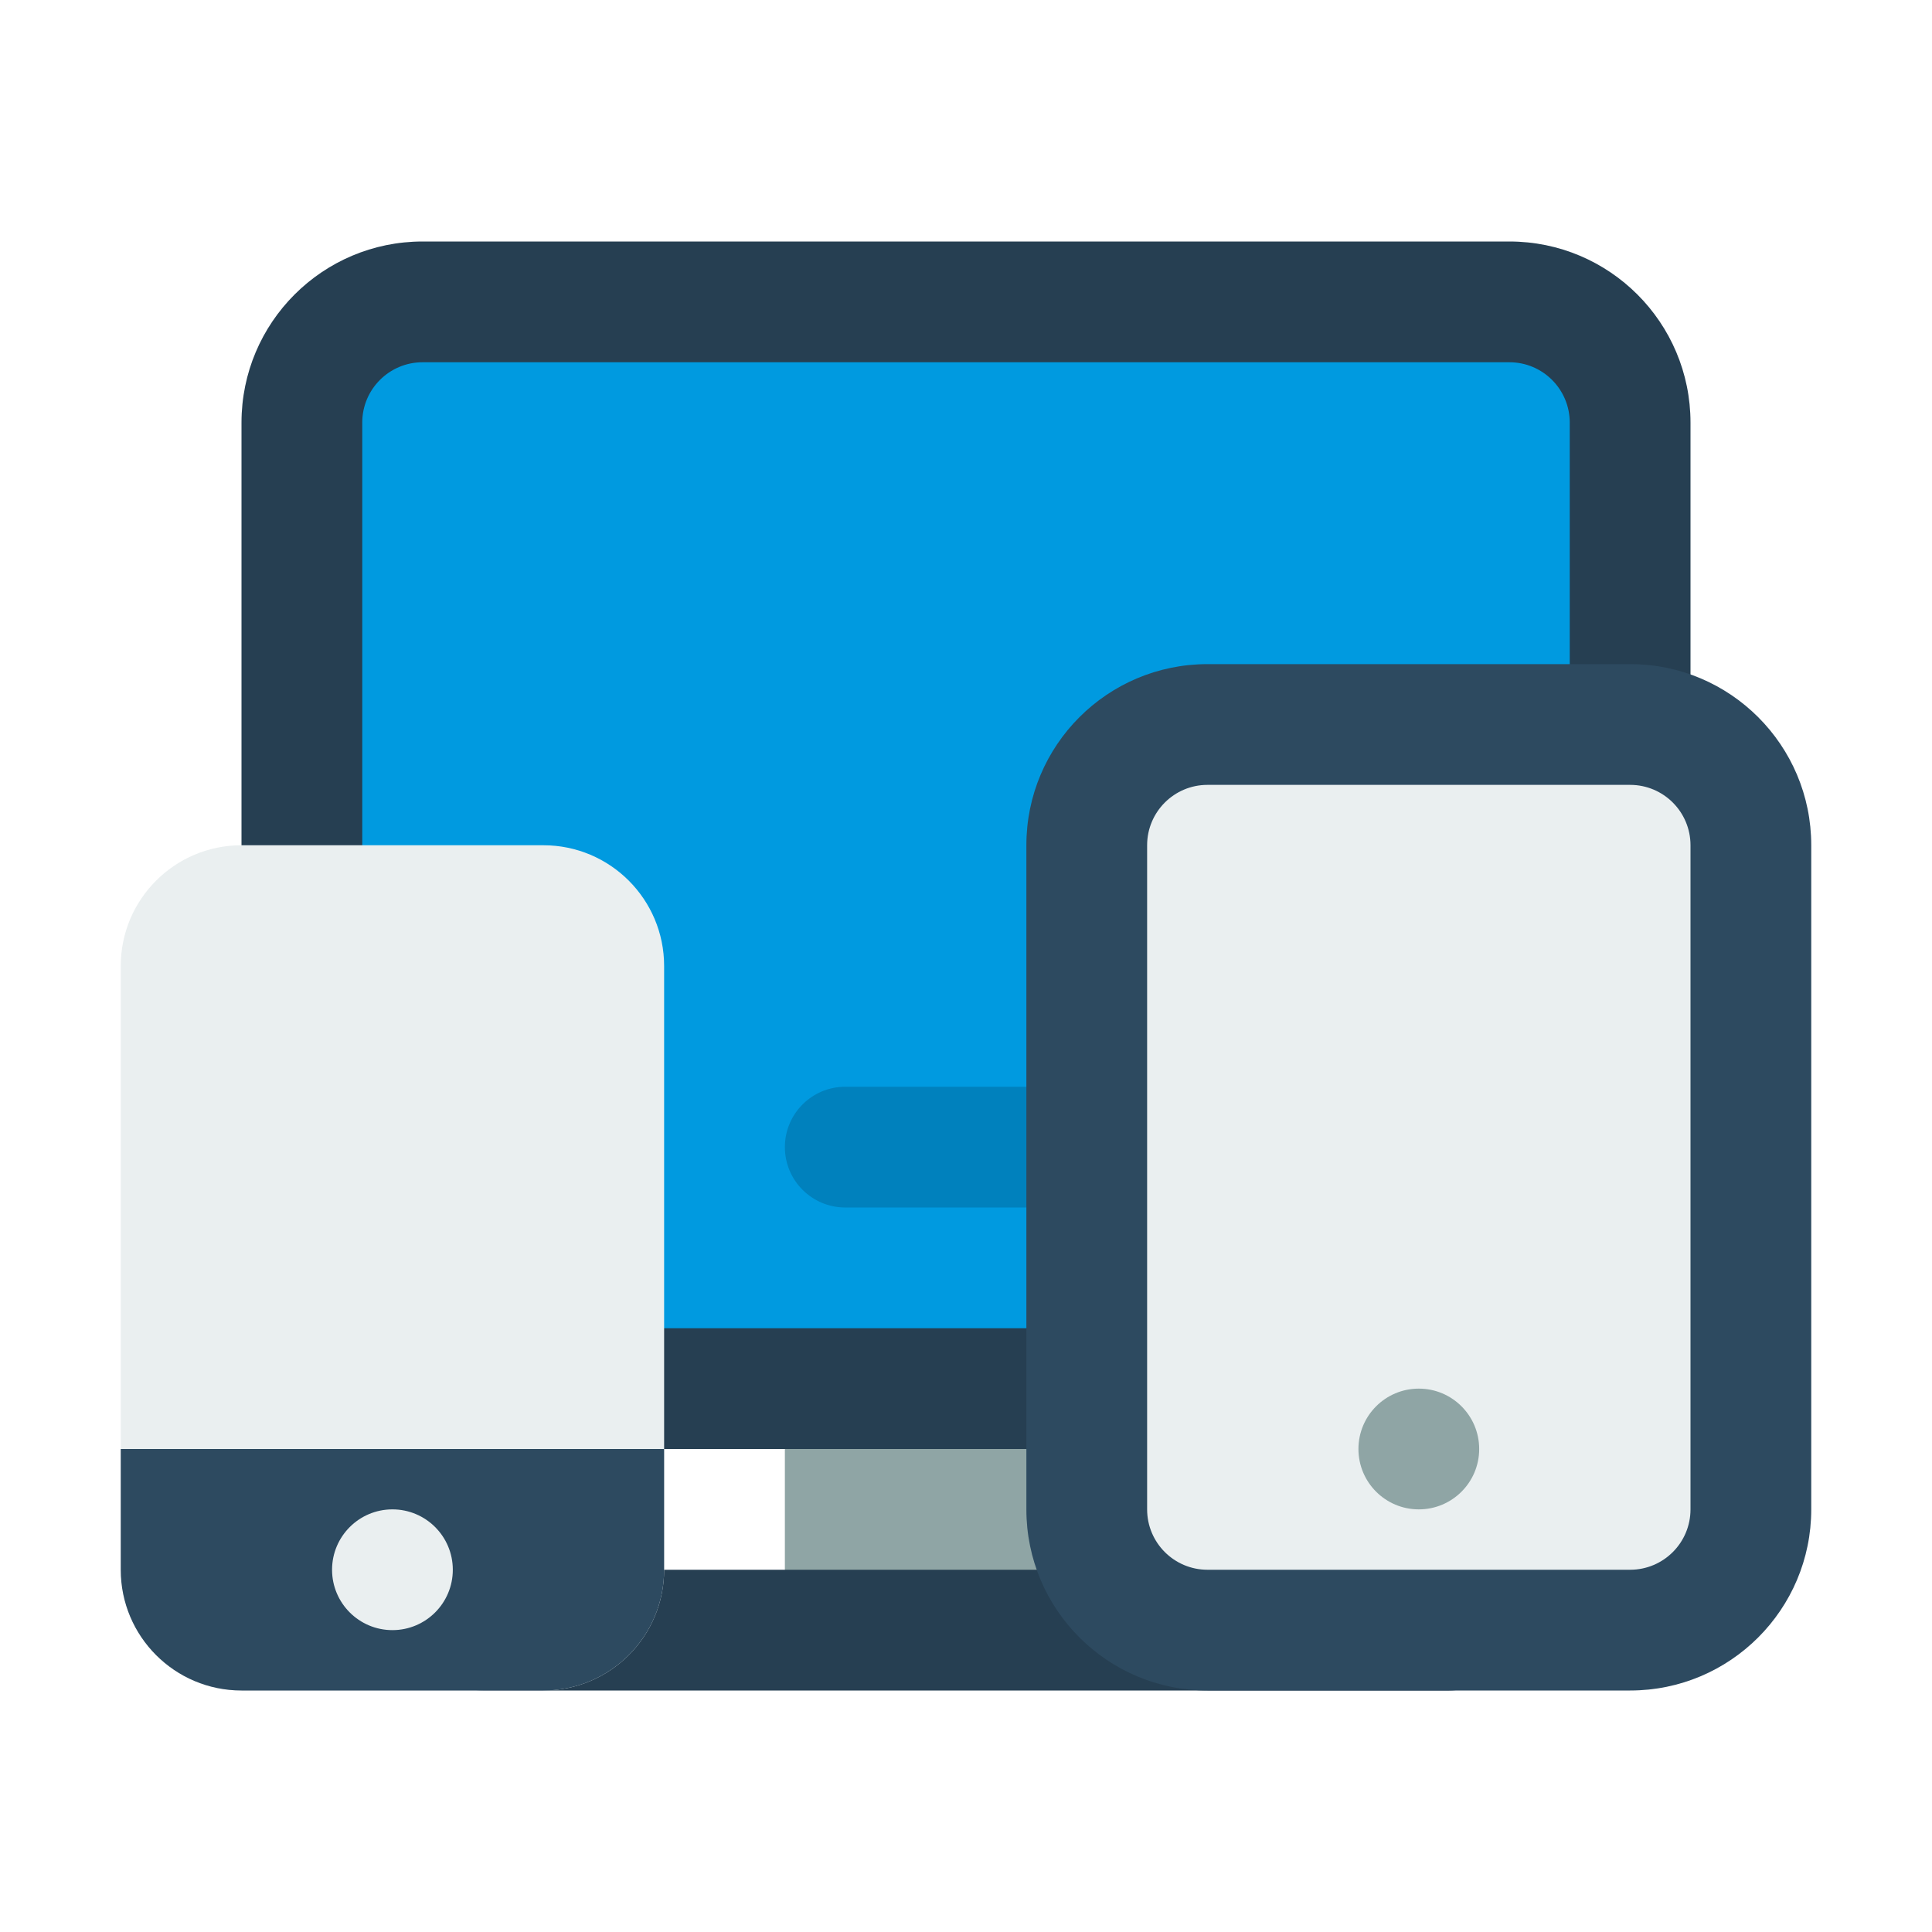
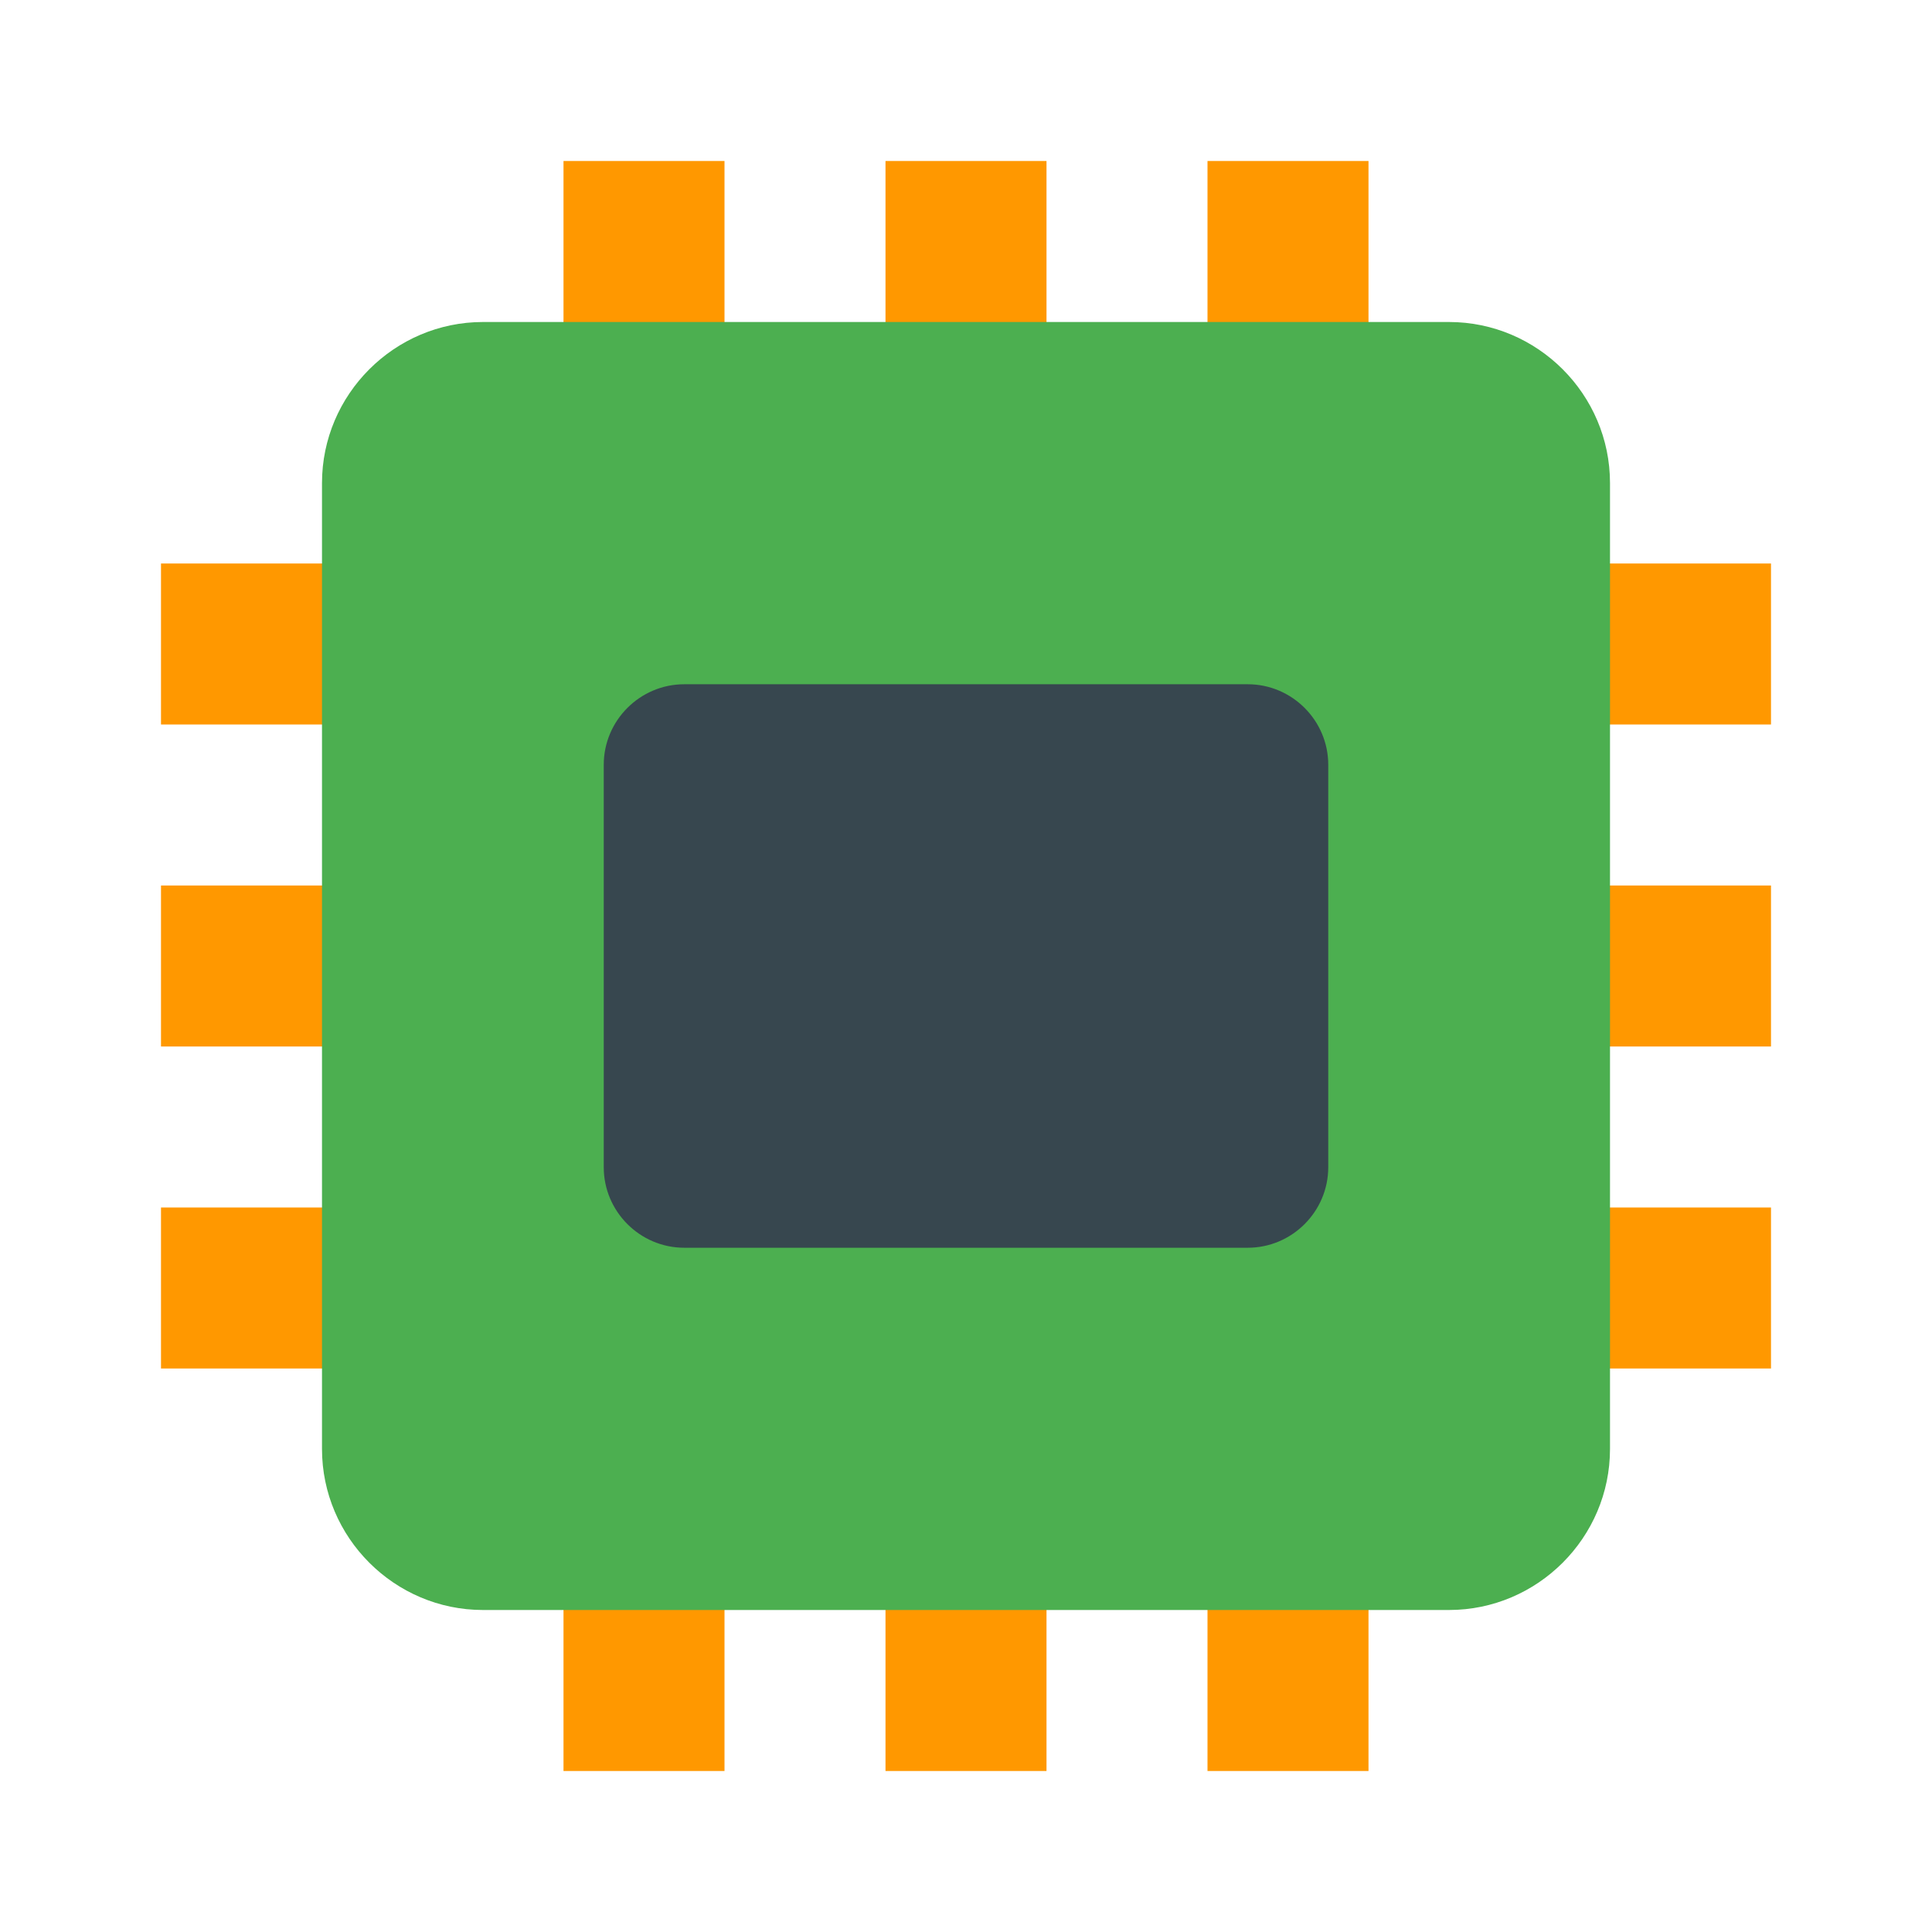
- <svg xmlns="http://www.w3.org/2000/svg" viewBox="0 0 32 32">
-   <defs>
-     <style>.cls-1{fill:#8fa5a5;}.cls-2{fill:#263f52;}.cls-3{fill:#009ae0;}.cls-4{fill:#0081bd;}.cls-5{fill:#2d4a60;}.cls-6{fill:#eaeff0;}</style>
-   </defs>
-   <g id="Electronic_Store" data-name="Electronic Store">
-     <rect class="cls-1" x="13" y="23" width="6" height="4" id="id_135" />
-     <path class="cls-2" d="M24,28H8a1,1,0,0,1,0-2H24a1,1,0,0,1,0,2Z" id="id_136" />
-     <rect class="cls-3" x="5" y="5" width="22" height="18" rx="2" id="id_137" />
-     <path class="cls-4" d="M17,20H14a1,1,0,0,1,0-2h3a1,1,0,0,1,0,2Z" id="id_138" />
-     <path class="cls-2" d="M25,24H7a3,3,0,0,1-3-3V7A3,3,0,0,1,7,4H25a3,3,0,0,1,3,3V21A3,3,0,0,1,25,24ZM7,6A1,1,0,0,0,6,7V21a1,1,0,0,0,1,1H25a1,1,0,0,0,1-1V7a1,1,0,0,0-1-1Z" id="id_139" />
-     <path class="cls-5" d="M27,28H20a3,3,0,0,1-3-3V14a3,3,0,0,1,3-3h7a3,3,0,0,1,3,3V25A3,3,0,0,1,27,28Z" id="id_140" />
-     <rect class="cls-6" x="19" y="13" width="9" height="13" rx="1" id="id_141" />
-     <rect class="cls-6" x="2" y="14" width="9" height="14" rx="2" id="id_142" />
-     <path class="cls-5" d="M2,24v2a2,2,0,0,0,2,2H9a2,2,0,0,0,2-2V24Z" id="id_143" />
-     <circle class="cls-1" cx="23.5" cy="24" r="1" id="id_144" />
-     <circle class="cls-6" cx="6.5" cy="26" r="1" id="id_145" />
-   </g>
+ <svg xmlns="http://www.w3.org/2000/svg" width="800px" height="800px" viewBox="0 0 48 48" version="1" enable-background="new 0 0 48 48">
+   <path fill="#FF9800" d="M44,18v-4H34V4h-4v10h-4V4h-4v10h-4V4h-4v10H4v4h10v4H4v4h10v4H4v4h10v10h4V34h4v10h4V34h4v10h4V34h10v-4H34 v-4h10v-4H34v-4H44z" />
+   <path fill="#4CAF50" d="M8,12v24c0,2.2,1.8,4,4,4h24c2.2,0,4-1.8,4-4V12c0-2.2-1.8-4-4-4H12C9.8,8,8,9.8,8,12z" />
+   <path fill="#37474F" d="M31,31H17c-1.1,0-2-0.9-2-2V19c0-1.1,0.9-2,2-2h14c1.1,0,2,0.9,2,2v10C33,30.1,32.1,31,31,31z" />
</svg>
